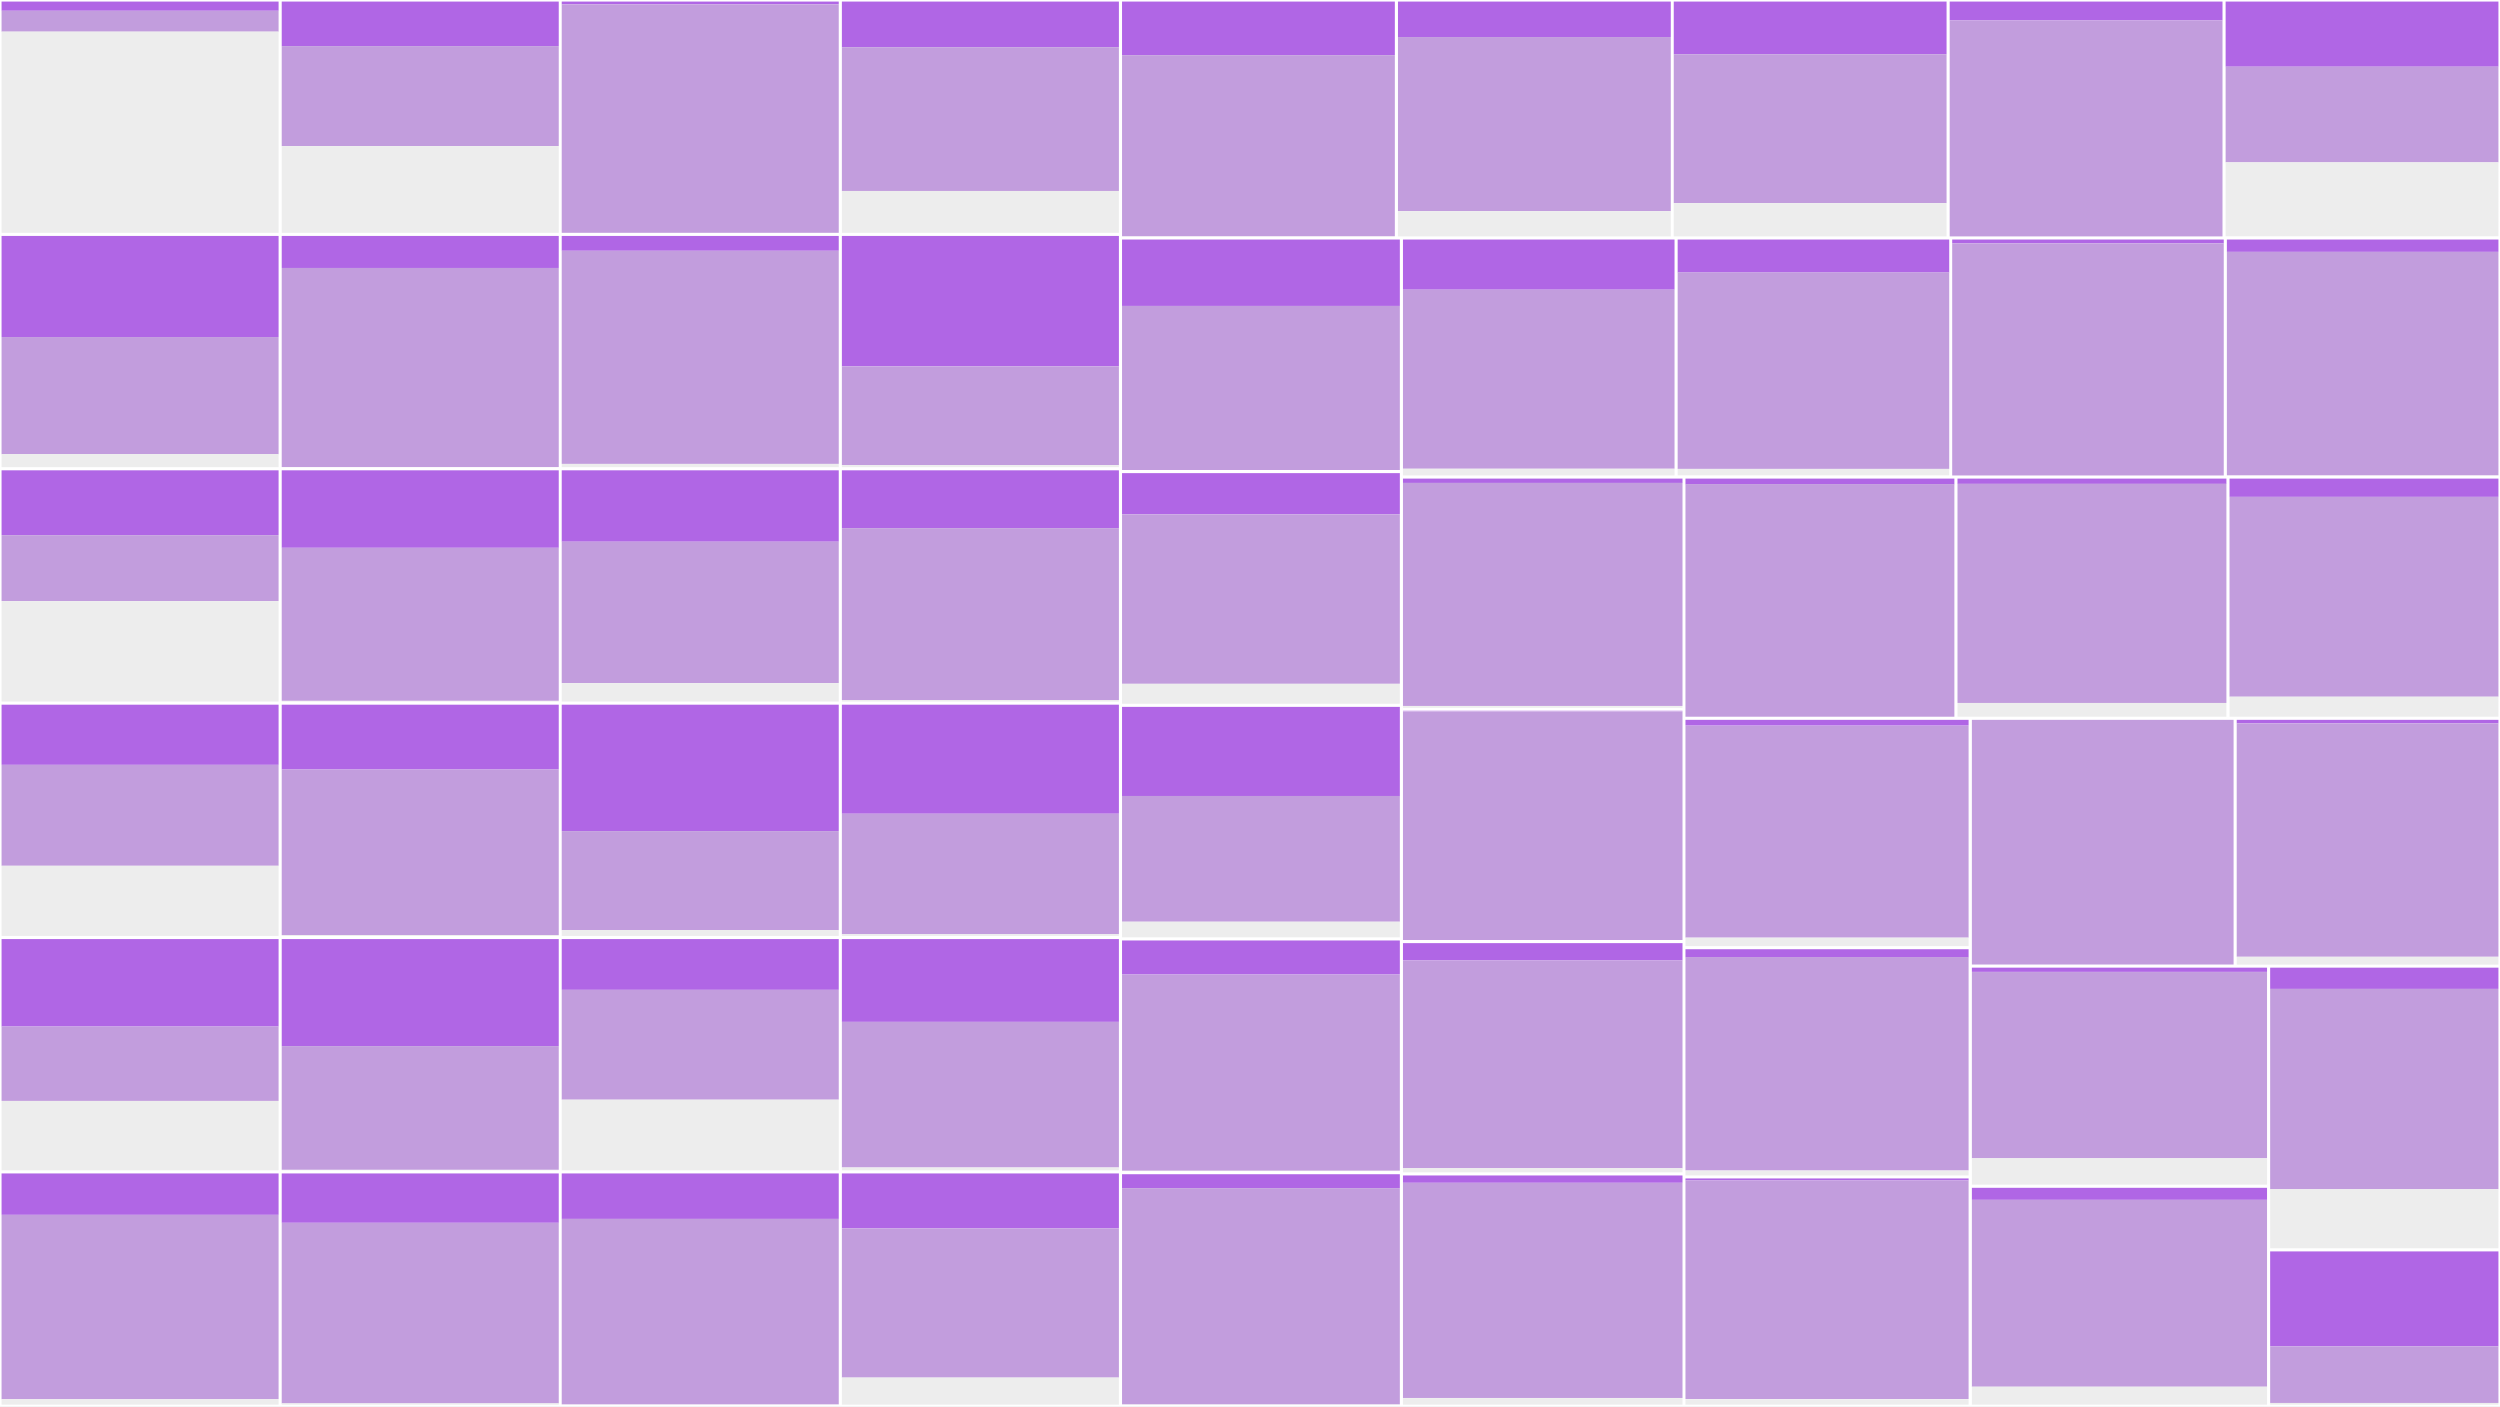
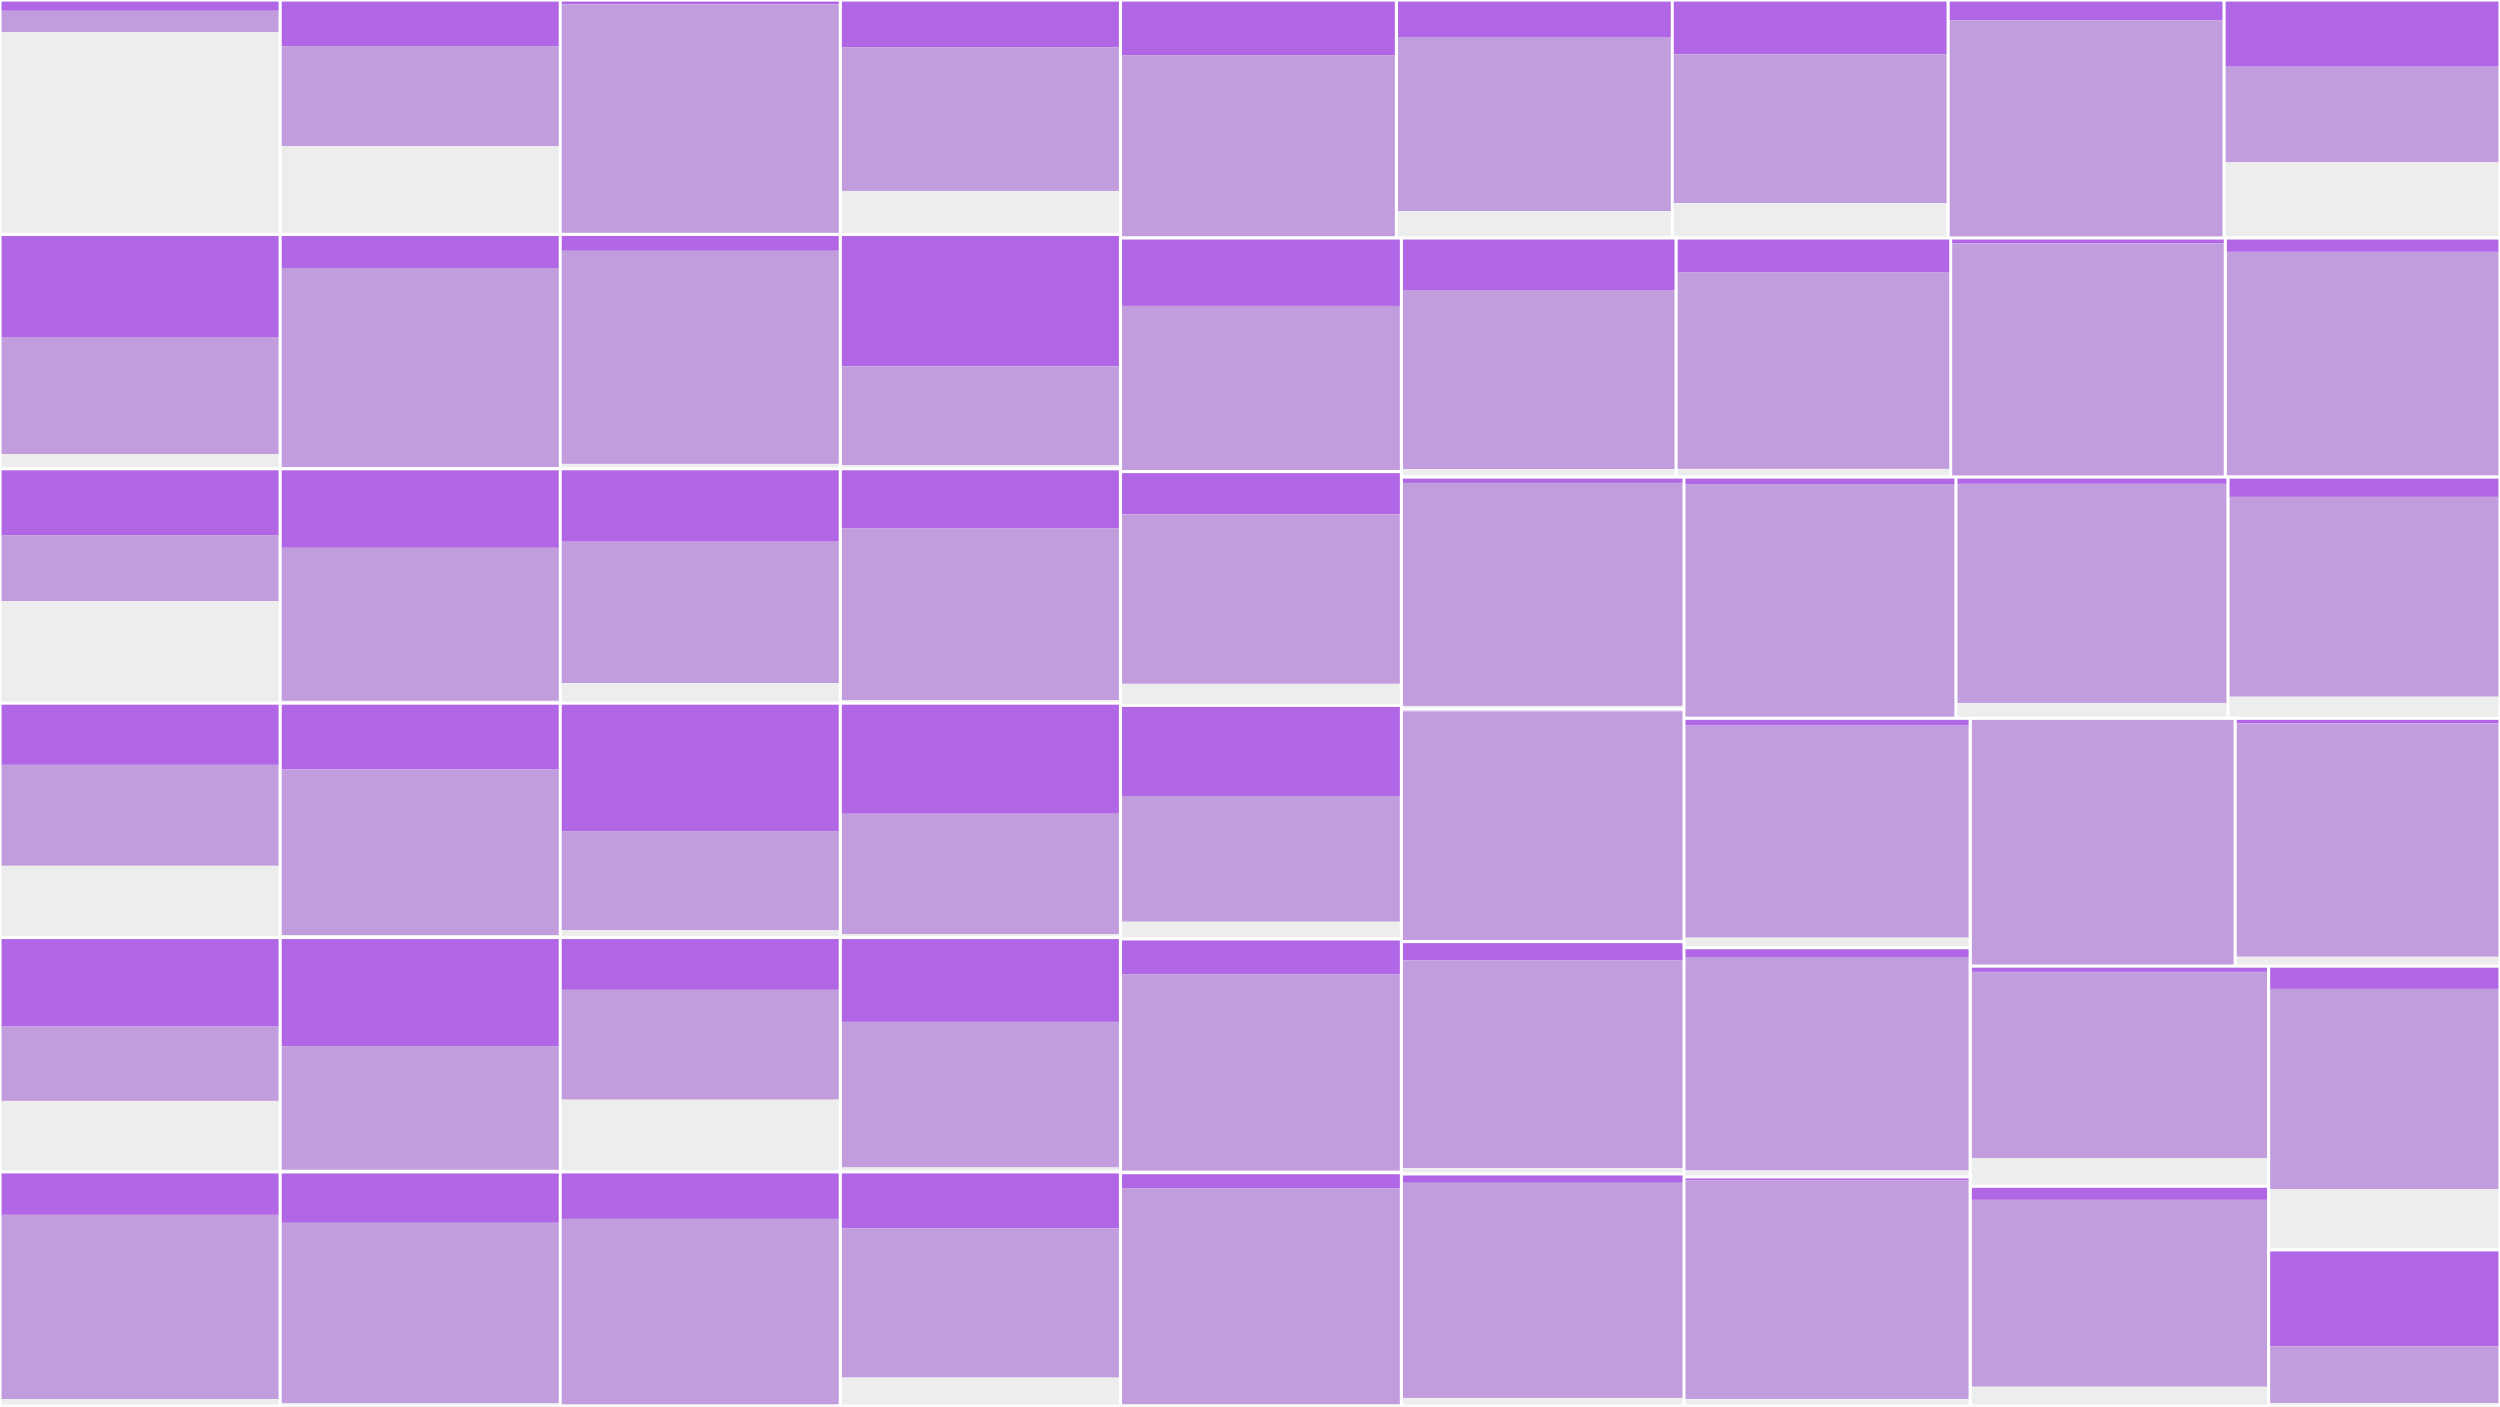
<svg xmlns="http://www.w3.org/2000/svg" viewBox="0 0 1600 900" width="1600" height="900" role="img" aria-label="Main-image code coverage box tree, purple band">
  <rect x="0" y="0" width="1600" height="900" fill="#ffffff" />
  <rect x="1" y="1" width="177.3" height="5.9" style="fill:hsl(275, 71%, 65%);fill:oklch(0.645 0.195 295)" />
-   <rect x="1" y="6.9" width="177.3" height="13.4" style="fill:hsl(275, 48%, 74%);fill:oklch(0.740 0.130 295)" />
-   <rect x="1" y="20.2" width="177.3" height="128.8" style="fill:hsl(275, 0%, 93%);fill:oklch(0.930 0.000 295)" />
+   <rect x="1" y="6.9" width="177.3" height="13.6" style="fill:hsl(275, 48%, 74%);fill:oklch(0.740 0.130 295)" />
+   <rect x="1" y="20.5" width="177.3" height="128.5" style="fill:hsl(275, 0%, 93%);fill:oklch(0.930 0.000 295)" />
  <rect x="1" y="151" width="177.3" height="64.7" style="fill:hsl(275, 71%, 65%);fill:oklch(0.645 0.195 295)" />
  <rect x="1" y="215.7" width="177.3" height="75" style="fill:hsl(275, 48%, 74%);fill:oklch(0.740 0.130 295)" />
  <rect x="1" y="290.6" width="177.3" height="8.4" style="fill:hsl(275, 0%, 93%);fill:oklch(0.930 0.000 295)" />
  <rect x="1" y="301" width="177.3" height="41.5" style="fill:hsl(275, 71%, 65%);fill:oklch(0.645 0.195 295)" />
  <rect x="1" y="342.5" width="177.3" height="42.2" style="fill:hsl(275, 48%, 74%);fill:oklch(0.740 0.130 295)" />
  <rect x="1" y="384.7" width="177.3" height="64.3" style="fill:hsl(275, 0%, 93%);fill:oklch(0.930 0.000 295)" />
  <rect x="1" y="451" width="177.3" height="38.5" style="fill:hsl(275, 71%, 65%);fill:oklch(0.645 0.195 295)" />
  <rect x="1" y="489.5" width="177.3" height="64.6" style="fill:hsl(275, 48%, 74%);fill:oklch(0.740 0.130 295)" />
  <rect x="1" y="554.1" width="177.3" height="44.9" style="fill:hsl(275, 0%, 93%);fill:oklch(0.930 0.000 295)" />
  <rect x="1" y="601" width="177.3" height="56" style="fill:hsl(275, 71%, 65%);fill:oklch(0.645 0.195 295)" />
  <rect x="1" y="657" width="177.3" height="47.6" style="fill:hsl(275, 48%, 74%);fill:oklch(0.740 0.130 295)" />
  <rect x="1" y="704.6" width="177.3" height="44.4" style="fill:hsl(275, 0%, 93%);fill:oklch(0.930 0.000 295)" />
  <rect x="1" y="751" width="177.3" height="26.5" style="fill:hsl(275, 71%, 65%);fill:oklch(0.645 0.195 295)" />
  <rect x="1" y="777.5" width="177.3" height="118" style="fill:hsl(275, 48%, 74%);fill:oklch(0.740 0.130 295)" />
  <rect x="1" y="895.5" width="177.3" height="3.5" style="fill:hsl(275, 0%, 93%);fill:oklch(0.930 0.000 295)" />
  <rect x="180.3" y="1" width="177.3" height="28.5" style="fill:hsl(275, 71%, 65%);fill:oklch(0.645 0.195 295)" />
  <rect x="180.3" y="29.5" width="177.3" height="64" style="fill:hsl(275, 48%, 74%);fill:oklch(0.740 0.130 295)" />
  <rect x="180.3" y="93.5" width="177.3" height="55.5" style="fill:hsl(275, 0%, 93%);fill:oklch(0.930 0.000 295)" />
  <rect x="180.3" y="151" width="177.3" height="20.5" style="fill:hsl(275, 71%, 65%);fill:oklch(0.645 0.195 295)" />
  <rect x="180.3" y="171.5" width="177.3" height="127.4" style="fill:hsl(275, 48%, 74%);fill:oklch(0.740 0.130 295)" />
  <rect x="180.3" y="298.9" width="177.3" height="0.1" style="fill:hsl(275, 0%, 93%);fill:oklch(0.930 0.000 295)" />
  <rect x="180.3" y="301" width="177.3" height="49.6" style="fill:hsl(275, 71%, 65%);fill:oklch(0.645 0.195 295)" />
  <rect x="180.3" y="350.6" width="177.3" height="97.9" style="fill:hsl(275, 48%, 74%);fill:oklch(0.740 0.130 295)" />
  <rect x="180.3" y="448.6" width="177.3" height="0.4" style="fill:hsl(275, 0%, 93%);fill:oklch(0.930 0.000 295)" />
  <rect x="180.3" y="451" width="177.3" height="41.5" style="fill:hsl(275, 71%, 65%);fill:oklch(0.645 0.195 295)" />
  <rect x="180.3" y="492.5" width="177.3" height="105.9" style="fill:hsl(275, 48%, 74%);fill:oklch(0.740 0.130 295)" />
  <rect x="180.3" y="598.4" width="177.3" height="0.6" style="fill:hsl(275, 0%, 93%);fill:oklch(0.930 0.000 295)" />
  <rect x="180.3" y="601" width="177.3" height="68.5" style="fill:hsl(275, 71%, 65%);fill:oklch(0.645 0.195 295)" />
  <rect x="180.3" y="669.5" width="177.3" height="79.2" style="fill:hsl(275, 48%, 74%);fill:oklch(0.740 0.130 295)" />
  <rect x="180.3" y="748.7" width="177.3" height="0.3" style="fill:hsl(275, 0%, 93%);fill:oklch(0.930 0.000 295)" />
  <rect x="180.3" y="751" width="177.3" height="31.6" style="fill:hsl(275, 71%, 65%);fill:oklch(0.645 0.195 295)" />
  <rect x="180.3" y="782.6" width="177.3" height="115.6" style="fill:hsl(275, 48%, 74%);fill:oklch(0.740 0.130 295)" />
  <rect x="180.3" y="898.1" width="177.3" height="0.9" style="fill:hsl(275, 0%, 93%);fill:oklch(0.930 0.000 295)" />
  <rect x="359.5" y="1" width="177.3" height="1.8" style="fill:hsl(275, 71%, 65%);fill:oklch(0.645 0.195 295)" />
  <rect x="359.5" y="2.8" width="177.3" height="146.2" style="fill:hsl(275, 48%, 74%);fill:oklch(0.740 0.130 295)" />
  <rect x="359.5" y="149" width="177.3" height="0" style="fill:hsl(275, 0%, 93%);fill:oklch(0.930 0.000 295)" />
  <rect x="359.5" y="151" width="177.3" height="9.5" style="fill:hsl(275, 71%, 65%);fill:oklch(0.645 0.195 295)" />
  <rect x="359.5" y="160.5" width="177.3" height="136.4" style="fill:hsl(275, 48%, 74%);fill:oklch(0.740 0.130 295)" />
  <rect x="359.5" y="296.9" width="177.3" height="2.1" style="fill:hsl(275, 0%, 93%);fill:oklch(0.930 0.000 295)" />
  <rect x="359.5" y="301" width="177.3" height="45.7" style="fill:hsl(275, 71%, 65%);fill:oklch(0.645 0.195 295)" />
  <rect x="359.5" y="346.7" width="177.3" height="90.5" style="fill:hsl(275, 48%, 74%);fill:oklch(0.740 0.130 295)" />
  <rect x="359.5" y="437.2" width="177.3" height="11.8" style="fill:hsl(275, 0%, 93%);fill:oklch(0.930 0.000 295)" />
  <rect x="359.5" y="451" width="177.3" height="80.9" style="fill:hsl(275, 71%, 65%);fill:oklch(0.645 0.195 295)" />
  <rect x="359.5" y="531.9" width="177.3" height="63.4" style="fill:hsl(275, 48%, 74%);fill:oklch(0.740 0.130 295)" />
  <rect x="359.5" y="595.2" width="177.3" height="3.8" style="fill:hsl(275, 0%, 93%);fill:oklch(0.930 0.000 295)" />
  <rect x="359.5" y="601" width="177.3" height="32.5" style="fill:hsl(275, 71%, 65%);fill:oklch(0.645 0.195 295)" />
  <rect x="359.5" y="633.5" width="177.3" height="70.3" style="fill:hsl(275, 48%, 74%);fill:oklch(0.740 0.130 295)" />
  <rect x="359.5" y="703.8" width="177.3" height="45.2" style="fill:hsl(275, 0%, 93%);fill:oklch(0.930 0.000 295)" />
  <rect x="359.5" y="751" width="177.3" height="29.1" style="fill:hsl(275, 71%, 65%);fill:oklch(0.645 0.195 295)" />
  <rect x="359.5" y="780.1" width="177.3" height="118.7" style="fill:hsl(275, 48%, 74%);fill:oklch(0.740 0.130 295)" />
  <rect x="359.5" y="898.9" width="177.3" height="0.1" style="fill:hsl(275, 0%, 93%);fill:oklch(0.930 0.000 295)" />
  <rect x="538.8" y="1" width="177.3" height="29.2" style="fill:hsl(275, 71%, 65%);fill:oklch(0.645 0.195 295)" />
  <rect x="538.8" y="30.2" width="177.3" height="92.1" style="fill:hsl(275, 48%, 74%);fill:oklch(0.740 0.130 295)" />
  <rect x="538.8" y="122.2" width="177.3" height="26.8" style="fill:hsl(275, 0%, 93%);fill:oklch(0.930 0.000 295)" />
  <rect x="538.8" y="151" width="177.3" height="83.5" style="fill:hsl(275, 71%, 65%);fill:oklch(0.645 0.195 295)" />
  <rect x="538.8" y="234.5" width="177.3" height="63.2" style="fill:hsl(275, 48%, 74%);fill:oklch(0.740 0.130 295)" />
  <rect x="538.8" y="297.7" width="177.3" height="1.3" style="fill:hsl(275, 0%, 93%);fill:oklch(0.930 0.000 295)" />
  <rect x="538.8" y="301" width="177.3" height="37" style="fill:hsl(275, 71%, 65%);fill:oklch(0.645 0.195 295)" />
  <rect x="538.8" y="338" width="177.3" height="110" style="fill:hsl(275, 48%, 74%);fill:oklch(0.740 0.130 295)" />
  <rect x="538.8" y="448" width="177.3" height="1" style="fill:hsl(275, 0%, 93%);fill:oklch(0.930 0.000 295)" />
  <rect x="538.8" y="451" width="177.3" height="69.8" style="fill:hsl(275, 71%, 65%);fill:oklch(0.645 0.195 295)" />
  <rect x="538.8" y="520.8" width="177.3" height="77.1" style="fill:hsl(275, 48%, 74%);fill:oklch(0.740 0.130 295)" />
  <rect x="538.8" y="597.8" width="177.3" height="1.2" style="fill:hsl(275, 0%, 93%);fill:oklch(0.930 0.000 295)" />
  <rect x="538.8" y="601" width="177.3" height="53" style="fill:hsl(275, 71%, 65%);fill:oklch(0.645 0.195 295)" />
  <rect x="538.8" y="654" width="177.3" height="93.2" style="fill:hsl(275, 48%, 74%);fill:oklch(0.740 0.130 295)" />
  <rect x="538.8" y="747.2" width="177.3" height="1.8" style="fill:hsl(275, 0%, 93%);fill:oklch(0.930 0.000 295)" />
  <rect x="538.8" y="751" width="177.3" height="35.2" style="fill:hsl(275, 71%, 65%);fill:oklch(0.645 0.195 295)" />
  <rect x="538.8" y="786.2" width="177.3" height="95.5" style="fill:hsl(275, 48%, 74%);fill:oklch(0.740 0.130 295)" />
  <rect x="538.8" y="881.6" width="177.3" height="17.4" style="fill:hsl(275, 0%, 93%);fill:oklch(0.930 0.000 295)" />
  <rect x="718.1" y="1" width="174.6" height="34.3" style="fill:hsl(275, 71%, 65%);fill:oklch(0.645 0.195 295)" />
  <rect x="718.1" y="35.3" width="174.6" height="115.9" style="fill:hsl(275, 48%, 74%);fill:oklch(0.740 0.130 295)" />
  <rect x="718.1" y="151.2" width="174.6" height="0.1" style="fill:hsl(275, 0%, 93%);fill:oklch(0.930 0.000 295)" />
  <rect x="894.7" y="1" width="174.6" height="22.7" style="fill:hsl(275, 71%, 65%);fill:oklch(0.645 0.195 295)" />
  <rect x="894.7" y="23.7" width="174.6" height="111.4" style="fill:hsl(275, 48%, 74%);fill:oklch(0.740 0.130 295)" />
  <rect x="894.7" y="135.1" width="174.6" height="16.2" style="fill:hsl(275, 0%, 93%);fill:oklch(0.930 0.000 295)" />
  <rect x="1071.2" y="1" width="174.6" height="33.7" style="fill:hsl(275, 71%, 65%);fill:oklch(0.645 0.195 295)" />
  <rect x="1071.2" y="34.7" width="174.6" height="95.3" style="fill:hsl(275, 48%, 74%);fill:oklch(0.740 0.130 295)" />
  <rect x="1071.2" y="130" width="174.6" height="21.3" style="fill:hsl(275, 0%, 93%);fill:oklch(0.930 0.000 295)" />
  <rect x="1247.8" y="1" width="174.6" height="12.1" style="fill:hsl(275, 71%, 65%);fill:oklch(0.645 0.195 295)" />
  <rect x="1247.8" y="13.1" width="174.6" height="138.2" style="fill:hsl(275, 48%, 74%);fill:oklch(0.740 0.130 295)" />
  <rect x="1424.4" y="1" width="174.6" height="41.7" style="fill:hsl(275, 71%, 65%);fill:oklch(0.645 0.195 295)" />
  <rect x="1424.4" y="42.7" width="174.6" height="61.2" style="fill:hsl(275, 48%, 74%);fill:oklch(0.740 0.130 295)" />
  <rect x="1424.4" y="103.9" width="174.6" height="47.3" style="fill:hsl(275, 0%, 93%);fill:oklch(0.930 0.000 295)" />
  <rect x="718.1" y="153.3" width="177.8" height="42.5" style="fill:hsl(275, 71%, 65%);fill:oklch(0.645 0.195 295)" />
  <rect x="718.1" y="195.8" width="177.8" height="105" style="fill:hsl(275, 48%, 74%);fill:oklch(0.740 0.130 295)" />
  <rect x="718.1" y="300.8" width="177.8" height="0" style="fill:hsl(275, 0%, 93%);fill:oklch(0.930 0.000 295)" />
  <rect x="718.1" y="302.8" width="177.8" height="26.4" style="fill:hsl(275, 71%, 65%);fill:oklch(0.645 0.195 295)" />
  <rect x="718.1" y="329.2" width="177.8" height="108.4" style="fill:hsl(275, 48%, 74%);fill:oklch(0.740 0.130 295)" />
  <rect x="718.1" y="437.7" width="177.8" height="12.7" style="fill:hsl(275, 0%, 93%);fill:oklch(0.930 0.000 295)" />
  <rect x="718.1" y="452.4" width="177.8" height="57.1" style="fill:hsl(275, 71%, 65%);fill:oklch(0.645 0.195 295)" />
  <rect x="718.1" y="509.4" width="177.8" height="80.5" style="fill:hsl(275, 48%, 74%);fill:oklch(0.740 0.130 295)" />
  <rect x="718.1" y="589.9" width="177.8" height="10" style="fill:hsl(275, 0%, 93%);fill:oklch(0.930 0.000 295)" />
  <rect x="718.1" y="601.9" width="177.8" height="21.8" style="fill:hsl(275, 71%, 65%);fill:oklch(0.645 0.195 295)" />
  <rect x="718.1" y="623.7" width="177.8" height="125.6" style="fill:hsl(275, 48%, 74%);fill:oklch(0.740 0.130 295)" />
  <rect x="718.1" y="749.3" width="177.8" height="0.2" style="fill:hsl(275, 0%, 93%);fill:oklch(0.930 0.000 295)" />
  <rect x="718.1" y="751.5" width="177.8" height="8.9" style="fill:hsl(275, 71%, 65%);fill:oklch(0.645 0.195 295)" />
  <rect x="718.1" y="760.4" width="177.8" height="138.4" style="fill:hsl(275, 48%, 74%);fill:oklch(0.740 0.130 295)" />
  <rect x="718.1" y="898.8" width="177.8" height="0.2" style="fill:hsl(275, 0%, 93%);fill:oklch(0.930 0.000 295)" />
-   <rect x="897.9" y="153.3" width="173.8" height="32.1" style="fill:hsl(275, 71%, 65%);fill:oklch(0.645 0.195 295)" />
-   <rect x="897.9" y="185.4" width="173.8" height="114.6" style="fill:hsl(275, 48%, 74%);fill:oklch(0.740 0.130 295)" />
-   <rect x="897.9" y="300" width="173.8" height="4.3" style="fill:hsl(275, 0%, 93%);fill:oklch(0.930 0.000 295)" />
+   <rect x="897.9" y="153.3" width="173.8" height="32.3" style="fill:hsl(275, 71%, 65%);fill:oklch(0.645 0.195 295)" />
+   <rect x="897.9" y="185.6" width="173.8" height="114.6" style="fill:hsl(275, 48%, 74%);fill:oklch(0.740 0.130 295)" />
+   <rect x="897.9" y="300.2" width="173.8" height="4" style="fill:hsl(275, 0%, 93%);fill:oklch(0.930 0.000 295)" />
  <rect x="1073.7" y="153.3" width="173.8" height="21.1" style="fill:hsl(275, 71%, 65%);fill:oklch(0.645 0.195 295)" />
  <rect x="1073.7" y="174.3" width="173.8" height="125.8" style="fill:hsl(275, 48%, 74%);fill:oklch(0.740 0.130 295)" />
  <rect x="1073.7" y="300.1" width="173.8" height="4.1" style="fill:hsl(275, 0%, 93%);fill:oklch(0.930 0.000 295)" />
  <rect x="1249.4" y="153.3" width="173.8" height="2.5" style="fill:hsl(275, 71%, 65%);fill:oklch(0.645 0.195 295)" />
  <rect x="1249.4" y="155.8" width="173.8" height="148.5" style="fill:hsl(275, 48%, 74%);fill:oklch(0.740 0.130 295)" />
  <rect x="1425.2" y="153.3" width="173.8" height="7.9" style="fill:hsl(275, 71%, 65%);fill:oklch(0.645 0.195 295)" />
  <rect x="1425.2" y="161.2" width="173.8" height="143" style="fill:hsl(275, 48%, 74%);fill:oklch(0.740 0.130 295)" />
  <rect x="1425.2" y="304.2" width="173.8" height="0.1" style="fill:hsl(275, 0%, 93%);fill:oklch(0.930 0.000 295)" />
  <rect x="897.9" y="306.3" width="178.9" height="2.8" style="fill:hsl(275, 71%, 65%);fill:oklch(0.645 0.195 295)" />
  <rect x="897.9" y="309" width="178.9" height="142.8" style="fill:hsl(275, 48%, 74%);fill:oklch(0.740 0.130 295)" />
  <rect x="897.9" y="451.9" width="178.9" height="1.1" style="fill:hsl(275, 0%, 93%);fill:oklch(0.930 0.000 295)" />
  <rect x="897.9" y="454.9" width="178.9" height="0.3" style="fill:hsl(275, 71%, 65%);fill:oklch(0.645 0.195 295)" />
  <rect x="897.9" y="455.3" width="178.9" height="146.3" style="fill:hsl(275, 48%, 74%);fill:oklch(0.740 0.130 295)" />
  <rect x="897.9" y="603.6" width="178.9" height="11.1" style="fill:hsl(275, 71%, 65%);fill:oklch(0.645 0.195 295)" />
  <rect x="897.9" y="614.7" width="178.9" height="133" style="fill:hsl(275, 48%, 74%);fill:oklch(0.740 0.130 295)" />
  <rect x="897.9" y="747.6" width="178.9" height="2.7" style="fill:hsl(275, 0%, 93%);fill:oklch(0.930 0.000 295)" />
  <rect x="897.9" y="752.3" width="178.9" height="4.7" style="fill:hsl(275, 71%, 65%);fill:oklch(0.645 0.195 295)" />
  <rect x="897.9" y="757" width="178.9" height="137.7" style="fill:hsl(275, 48%, 74%);fill:oklch(0.740 0.130 295)" />
  <rect x="897.9" y="894.8" width="178.9" height="4.2" style="fill:hsl(275, 0%, 93%);fill:oklch(0.930 0.000 295)" />
  <rect x="1078.7" y="306.3" width="172.1" height="3.6" style="fill:hsl(275, 71%, 65%);fill:oklch(0.645 0.195 295)" />
  <rect x="1078.7" y="309.8" width="172.1" height="148.9" style="fill:hsl(275, 48%, 74%);fill:oklch(0.740 0.130 295)" />
  <rect x="1252.8" y="306.3" width="172.1" height="3.4" style="fill:hsl(275, 71%, 65%);fill:oklch(0.645 0.195 295)" />
  <rect x="1252.8" y="309.6" width="172.1" height="140.3" style="fill:hsl(275, 48%, 74%);fill:oklch(0.740 0.130 295)" />
  <rect x="1252.8" y="449.9" width="172.1" height="8.8" style="fill:hsl(275, 0%, 93%);fill:oklch(0.930 0.000 295)" />
  <rect x="1426.9" y="306.3" width="172.1" height="11.7" style="fill:hsl(275, 71%, 65%);fill:oklch(0.645 0.195 295)" />
  <rect x="1426.9" y="318" width="172.1" height="127.9" style="fill:hsl(275, 48%, 74%);fill:oklch(0.740 0.130 295)" />
  <rect x="1426.9" y="445.9" width="172.1" height="12.8" style="fill:hsl(275, 0%, 93%);fill:oklch(0.930 0.000 295)" />
  <rect x="1078.7" y="460.7" width="181.2" height="3.7" style="fill:hsl(275, 71%, 65%);fill:oklch(0.645 0.195 295)" />
  <rect x="1078.7" y="464.5" width="181.2" height="135.6" style="fill:hsl(275, 48%, 74%);fill:oklch(0.740 0.130 295)" />
  <rect x="1078.7" y="600.1" width="181.2" height="5.4" style="fill:hsl(275, 0%, 93%);fill:oklch(0.930 0.000 295)" />
  <rect x="1078.7" y="607.5" width="181.2" height="5.1" style="fill:hsl(275, 71%, 65%);fill:oklch(0.645 0.195 295)" />
  <rect x="1078.7" y="612.5" width="181.2" height="136.6" style="fill:hsl(275, 48%, 74%);fill:oklch(0.740 0.130 295)" />
  <rect x="1078.7" y="749.2" width="181.2" height="3.1" style="fill:hsl(275, 0%, 93%);fill:oklch(0.930 0.000 295)" />
  <rect x="1078.7" y="754.2" width="181.2" height="1.3" style="fill:hsl(275, 71%, 65%);fill:oklch(0.645 0.195 295)" />
  <rect x="1078.7" y="755.5" width="181.2" height="139.9" style="fill:hsl(275, 48%, 74%);fill:oklch(0.740 0.130 295)" />
  <rect x="1078.7" y="895.5" width="181.2" height="3.5" style="fill:hsl(275, 0%, 93%);fill:oklch(0.930 0.000 295)" />
  <rect x="1262" y="460.7" width="167.5" height="156.6" style="fill:hsl(275, 48%, 74%);fill:oklch(0.740 0.130 295)" />
  <rect x="1431.5" y="460.7" width="167.5" height="2.3" style="fill:hsl(275, 71%, 65%);fill:oklch(0.645 0.195 295)" />
  <rect x="1431.5" y="463" width="167.5" height="149.3" style="fill:hsl(275, 48%, 74%);fill:oklch(0.740 0.130 295)" />
  <rect x="1431.5" y="612.4" width="167.5" height="5" style="fill:hsl(275, 0%, 93%);fill:oklch(0.930 0.000 295)" />
  <rect x="1262" y="619.3" width="188.9" height="2.7" style="fill:hsl(275, 71%, 65%);fill:oklch(0.645 0.195 295)" />
  <rect x="1262" y="622.1" width="188.9" height="119.2" style="fill:hsl(275, 48%, 74%);fill:oklch(0.740 0.130 295)" />
  <rect x="1262" y="741.3" width="188.9" height="16.9" style="fill:hsl(275, 0%, 93%);fill:oklch(0.930 0.000 295)" />
  <rect x="1262" y="760.2" width="188.9" height="7.7" style="fill:hsl(275, 71%, 65%);fill:oklch(0.645 0.195 295)" />
  <rect x="1262" y="767.9" width="188.9" height="119.6" style="fill:hsl(275, 48%, 74%);fill:oklch(0.740 0.130 295)" />
  <rect x="1262" y="887.5" width="188.9" height="11.5" style="fill:hsl(275, 0%, 93%);fill:oklch(0.930 0.000 295)" />
  <rect x="1452.9" y="619.3" width="146.1" height="13.6" style="fill:hsl(275, 71%, 65%);fill:oklch(0.645 0.195 295)" />
  <rect x="1452.9" y="632.9" width="146.1" height="128.2" style="fill:hsl(275, 48%, 74%);fill:oklch(0.740 0.130 295)" />
  <rect x="1452.9" y="761.1" width="146.1" height="37.8" style="fill:hsl(275, 0%, 93%);fill:oklch(0.930 0.000 295)" />
  <rect x="1452.9" y="800.9" width="146.1" height="60.8" style="fill:hsl(275, 71%, 65%);fill:oklch(0.645 0.195 295)" />
  <rect x="1452.9" y="861.7" width="146.1" height="36.2" style="fill:hsl(275, 48%, 74%);fill:oklch(0.740 0.130 295)" />
  <rect x="1452.9" y="897.9" width="146.1" height="1.1" style="fill:hsl(275, 0%, 93%);fill:oklch(0.930 0.000 295)" />
</svg>
